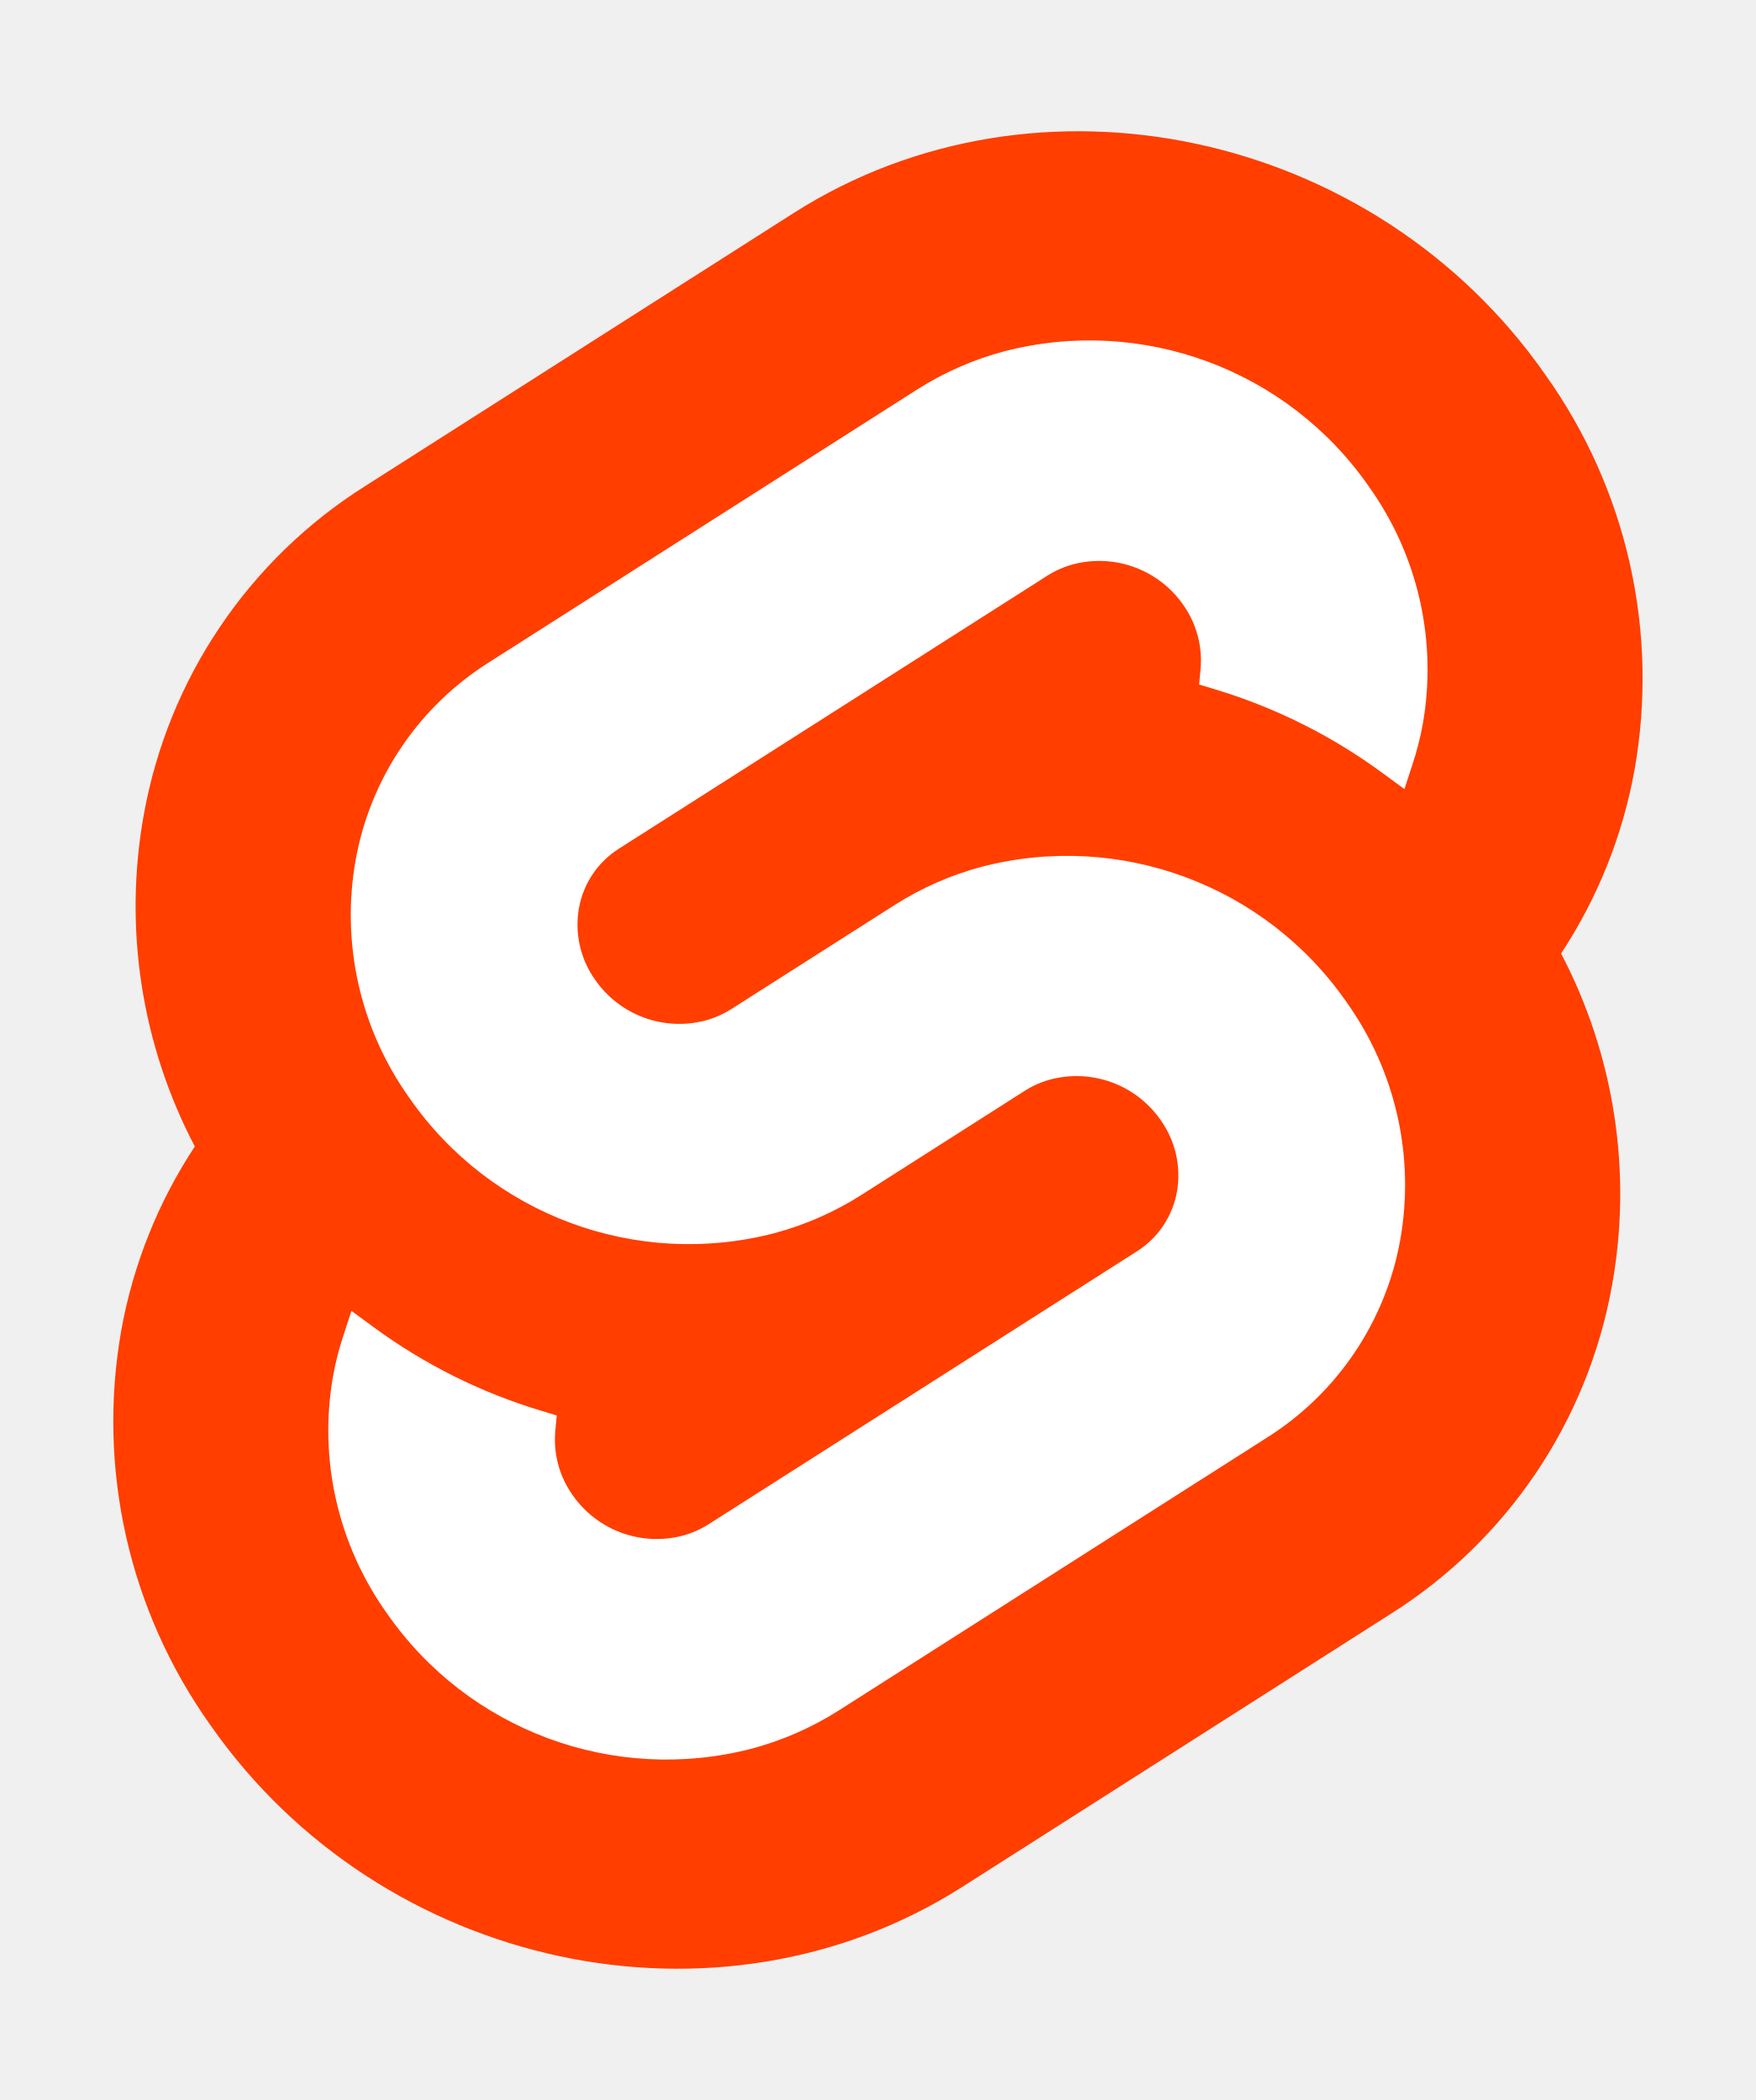
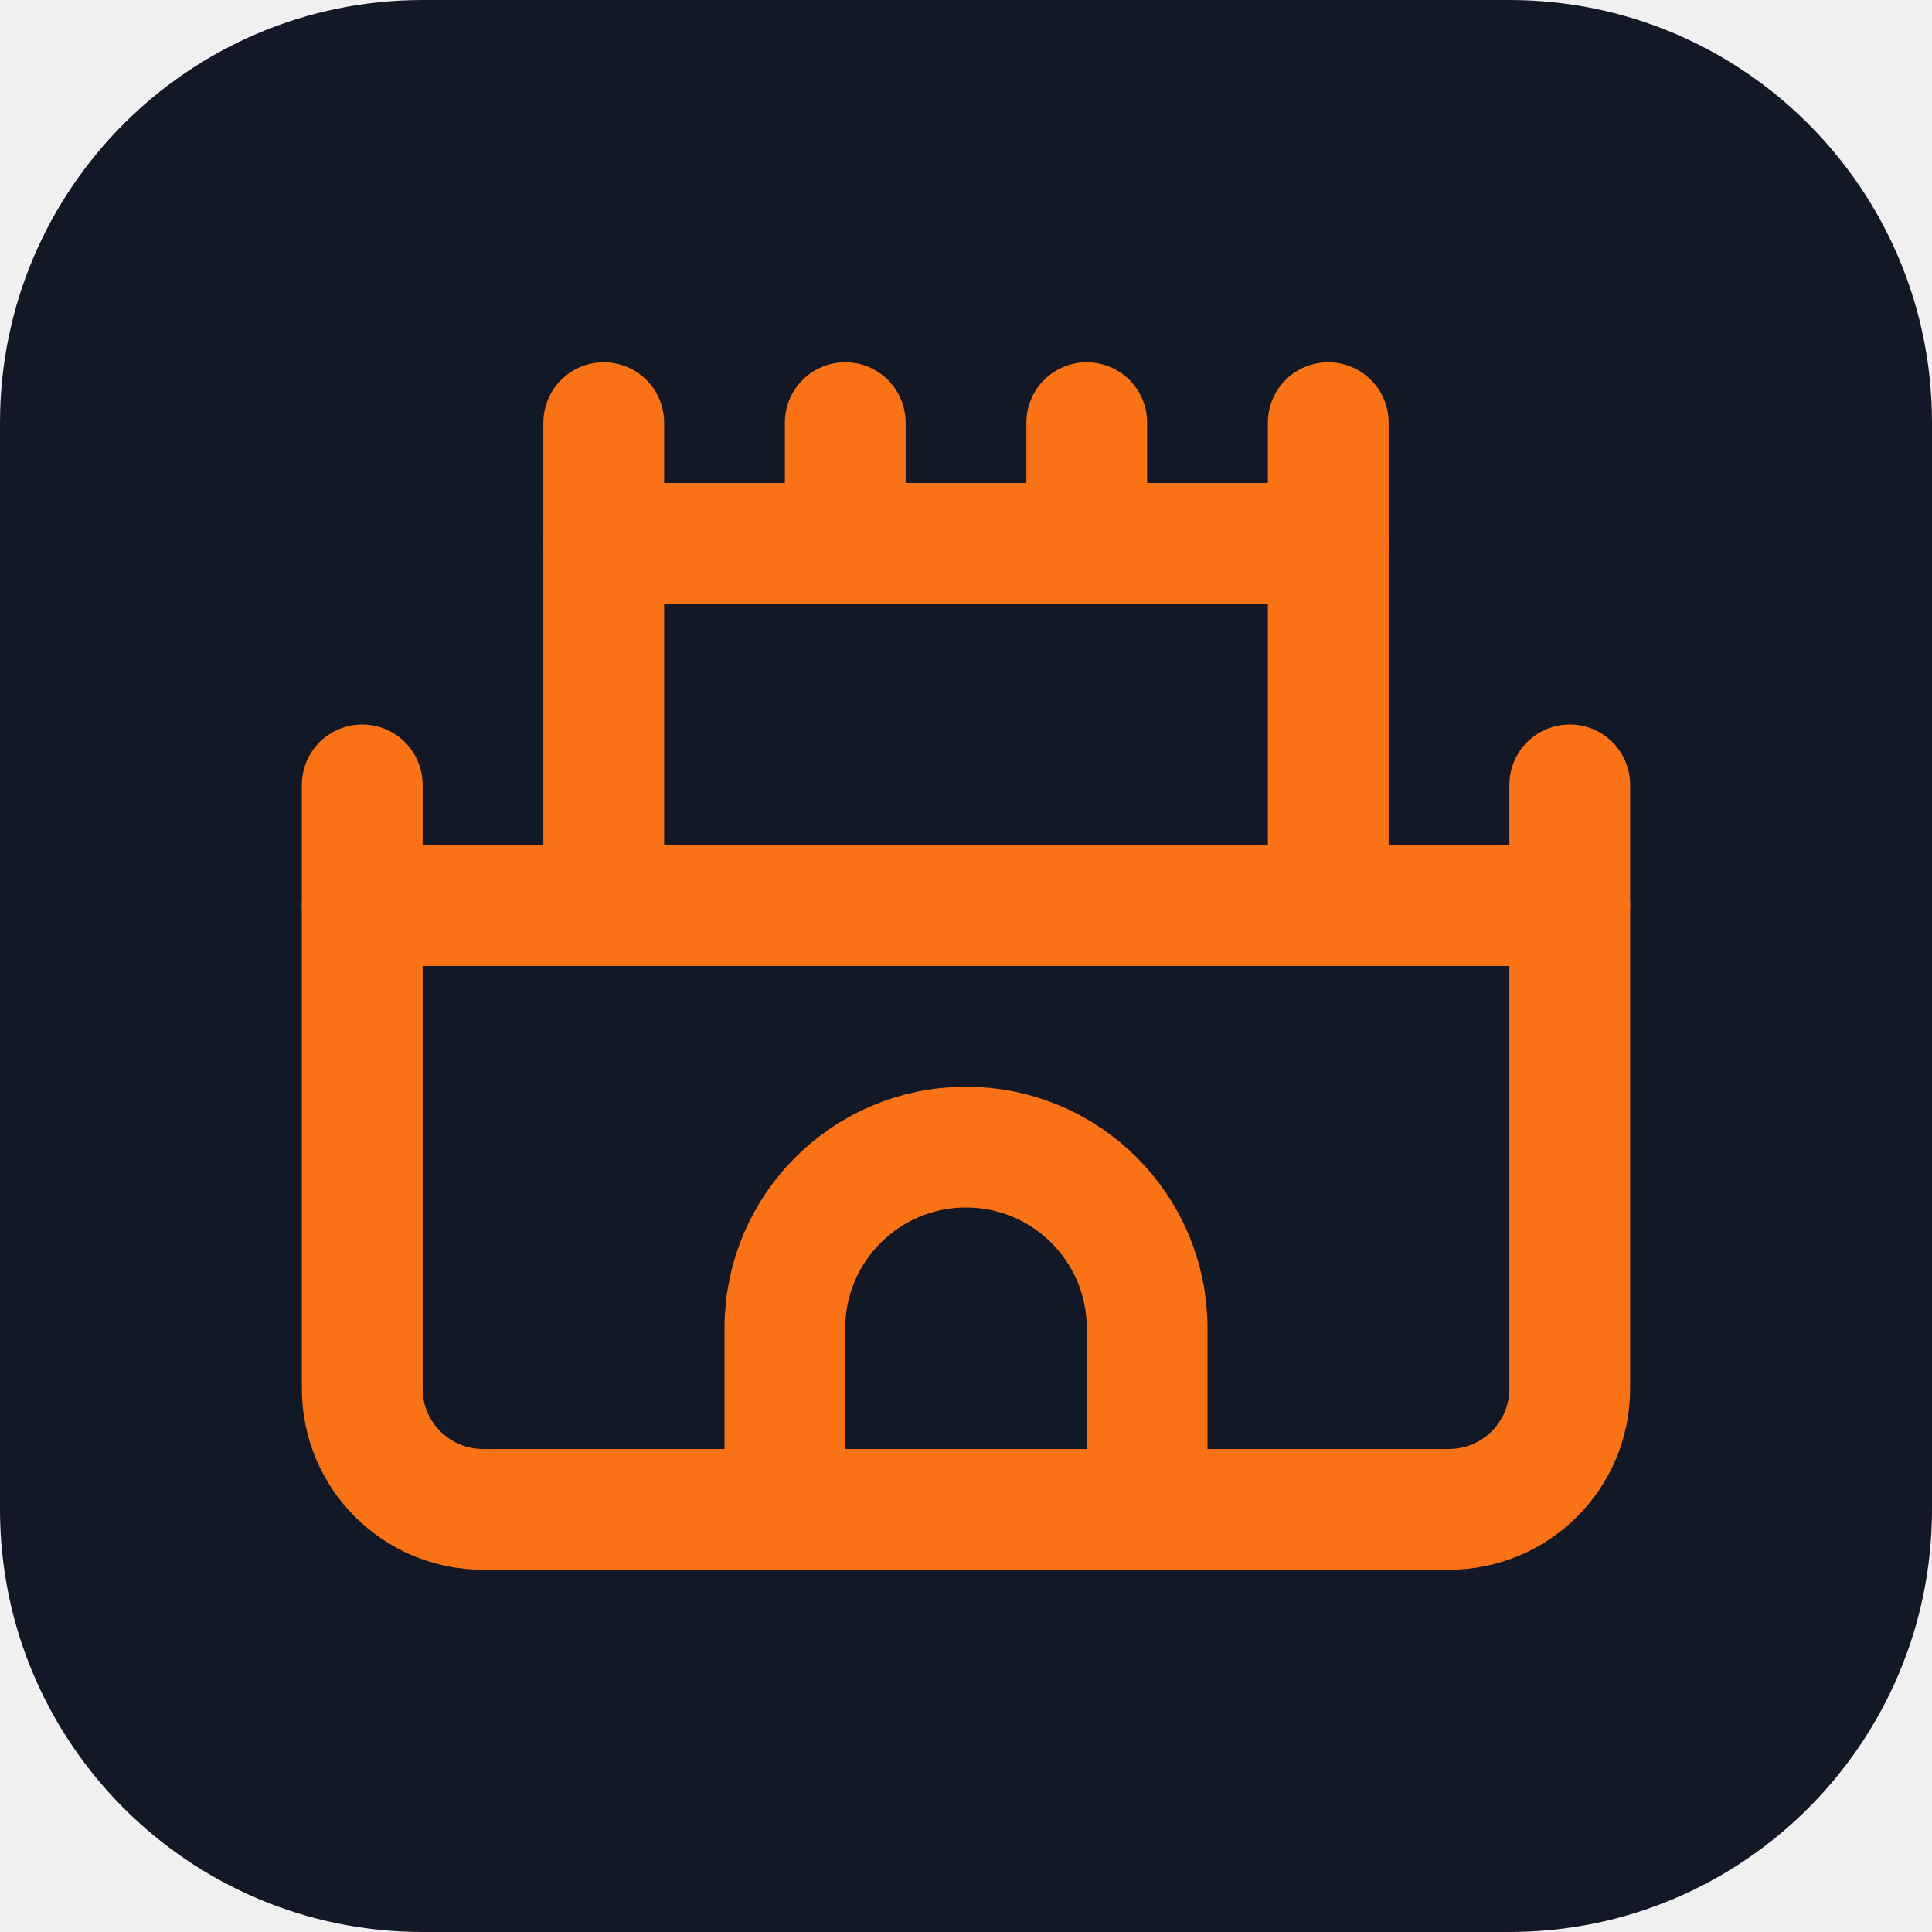
- <svg xmlns="http://www.w3.org/2000/svg" width="107" height="128" viewBox="0 0 107 128">
-   <path d="M94.157 22.819c-10.4-14.885-30.94-19.297-45.792-9.835L22.282 29.608A29.92 29.92 0 0 0 8.764 49.65a31.5 31.5 0 0 0 3.108 20.231 30 30 0 0 0-4.477 11.183 31.9 31.9 0 0 0 5.448 24.116c10.402 14.887 30.942 19.297 45.791 9.835l26.083-16.624A29.92 29.92 0 0 0 98.235 78.35a31.53 31.53 0 0 0-3.105-20.232 30 30 0 0 0 4.474-11.182 31.88 31.88 0 0 0-5.447-24.116" style="fill:#ff3e00" />
-   <path d="M45.817 106.582a20.72 20.72 0 0 1-22.237-8.243 19.17 19.17 0 0 1-3.277-14.503 18 18 0 0 1 .624-2.435l.49-1.498 1.337.981a33.6 33.6 0 0 0 10.203 5.098l.97.294-.09.968a5.85 5.85 0 0 0 1.052 3.878 6.24 6.24 0 0 0 6.695 2.485 5.8 5.8 0 0 0 1.603-.704L69.27 76.28a5.43 5.43 0 0 0 2.45-3.631 5.8 5.8 0 0 0-.987-4.371 6.24 6.24 0 0 0-6.698-2.487 5.7 5.7 0 0 0-1.6.704l-9.953 6.345a19 19 0 0 1-5.296 2.326 20.72 20.72 0 0 1-22.237-8.243 19.17 19.17 0 0 1-3.277-14.502 17.99 17.99 0 0 1 8.13-12.052l26.081-16.623a19 19 0 0 1 5.3-2.329 20.72 20.72 0 0 1 22.237 8.243 19.17 19.17 0 0 1 3.277 14.503 18 18 0 0 1-.624 2.435l-.49 1.498-1.337-.98a33.6 33.6 0 0 0-10.203-5.1l-.97-.294.09-.968a5.86 5.86 0 0 0-1.052-3.878 6.24 6.24 0 0 0-6.696-2.485 5.8 5.8 0 0 0-1.602.704L37.73 51.72a5.42 5.42 0 0 0-2.449 3.63 5.79 5.79 0 0 0 .986 4.372 6.24 6.24 0 0 0 6.698 2.486 5.8 5.8 0 0 0 1.602-.704l9.952-6.342a19 19 0 0 1 5.295-2.328 20.72 20.72 0 0 1 22.237 8.242 19.17 19.17 0 0 1 3.277 14.503 18 18 0 0 1-8.13 12.053l-26.081 16.622a19 19 0 0 1-5.3 2.328" style="fill:#fff" />
+ <svg xmlns="http://www.w3.org/2000/svg" viewBox="0 0 32 32" width="32" height="32">
+   <rect width="32" height="32" rx="7" fill="#131826" />
+   <g transform="translate(4, 4)" fill="none" stroke="#f97316" stroke-width="2" stroke-linecap="round" stroke-linejoin="round">
+     <path d="M10 5V3" />
+     <path d="M14 5V3" />
+     <path d="M15 21v-3a3 3 0 0 0-6 0v3" />
+     <path d="M18 3v8" />
+     <path d="M18 5H6" />
+     <path d="M22 11H2" />
+     <path d="M22 9v10a2 2 0 0 1-2 2H4a2 2 0 0 1-2-2V9" />
+     <path d="M6 3v8" />
+   </g>
</svg>
